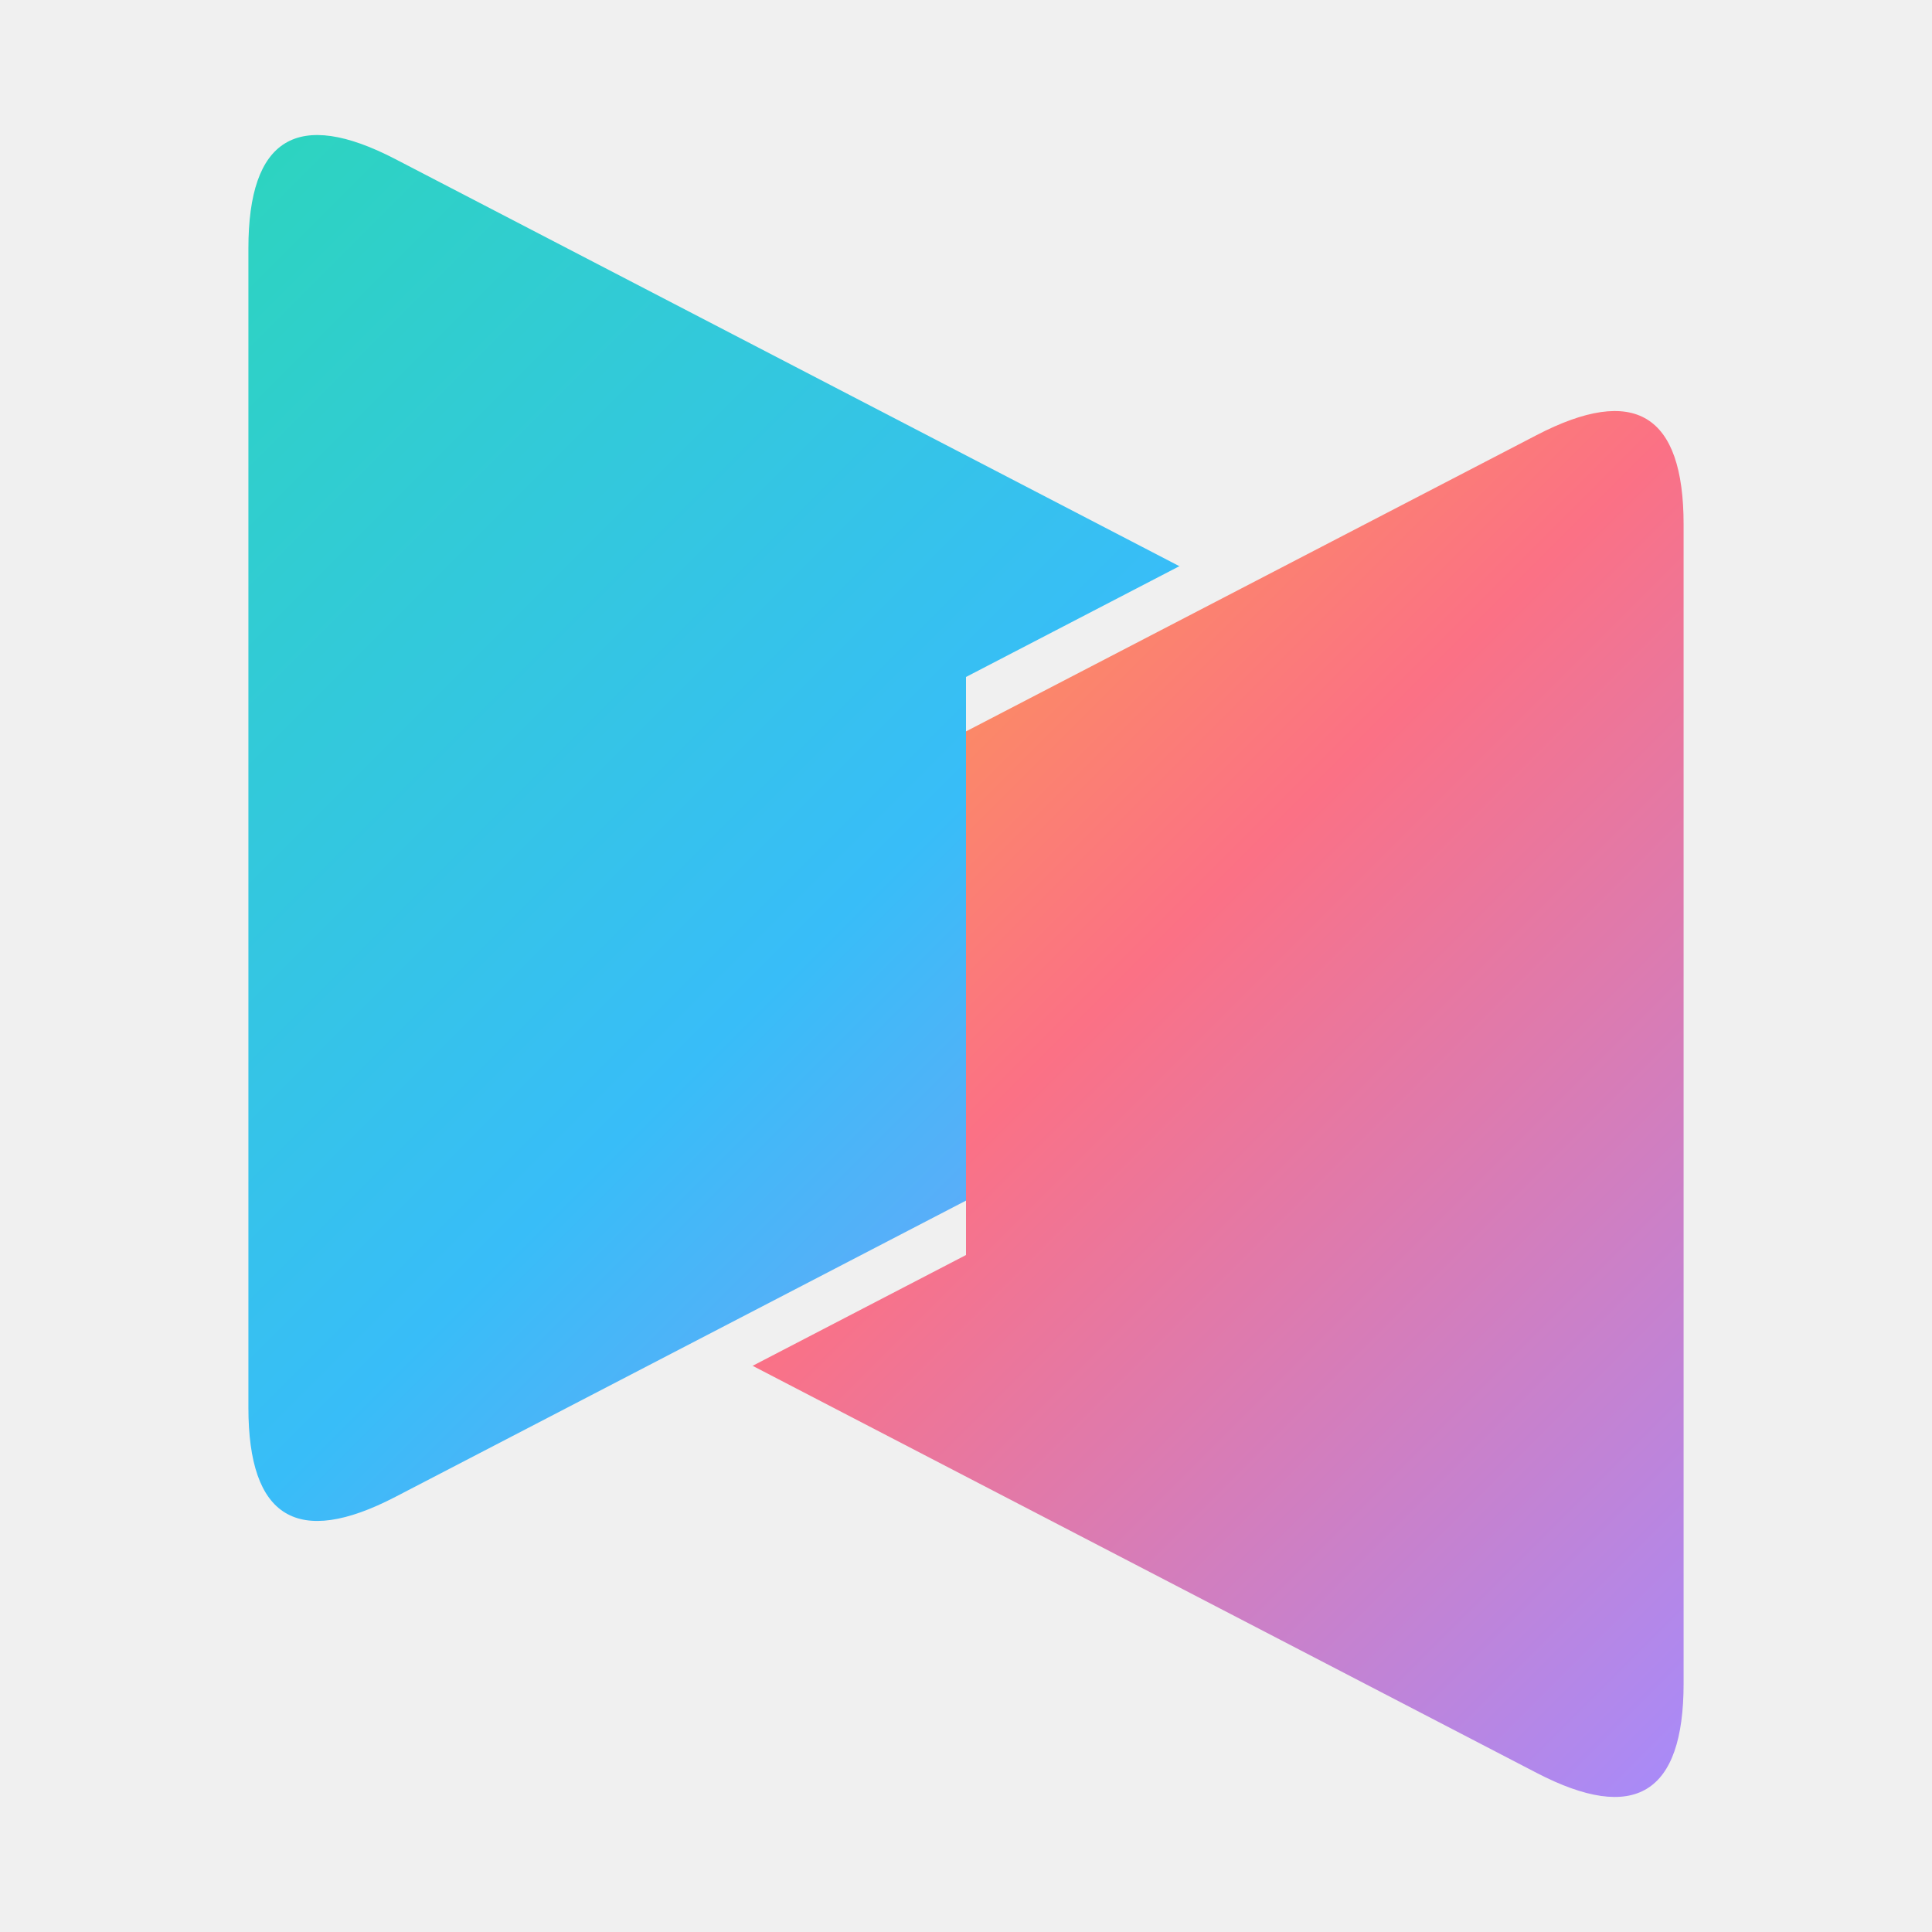
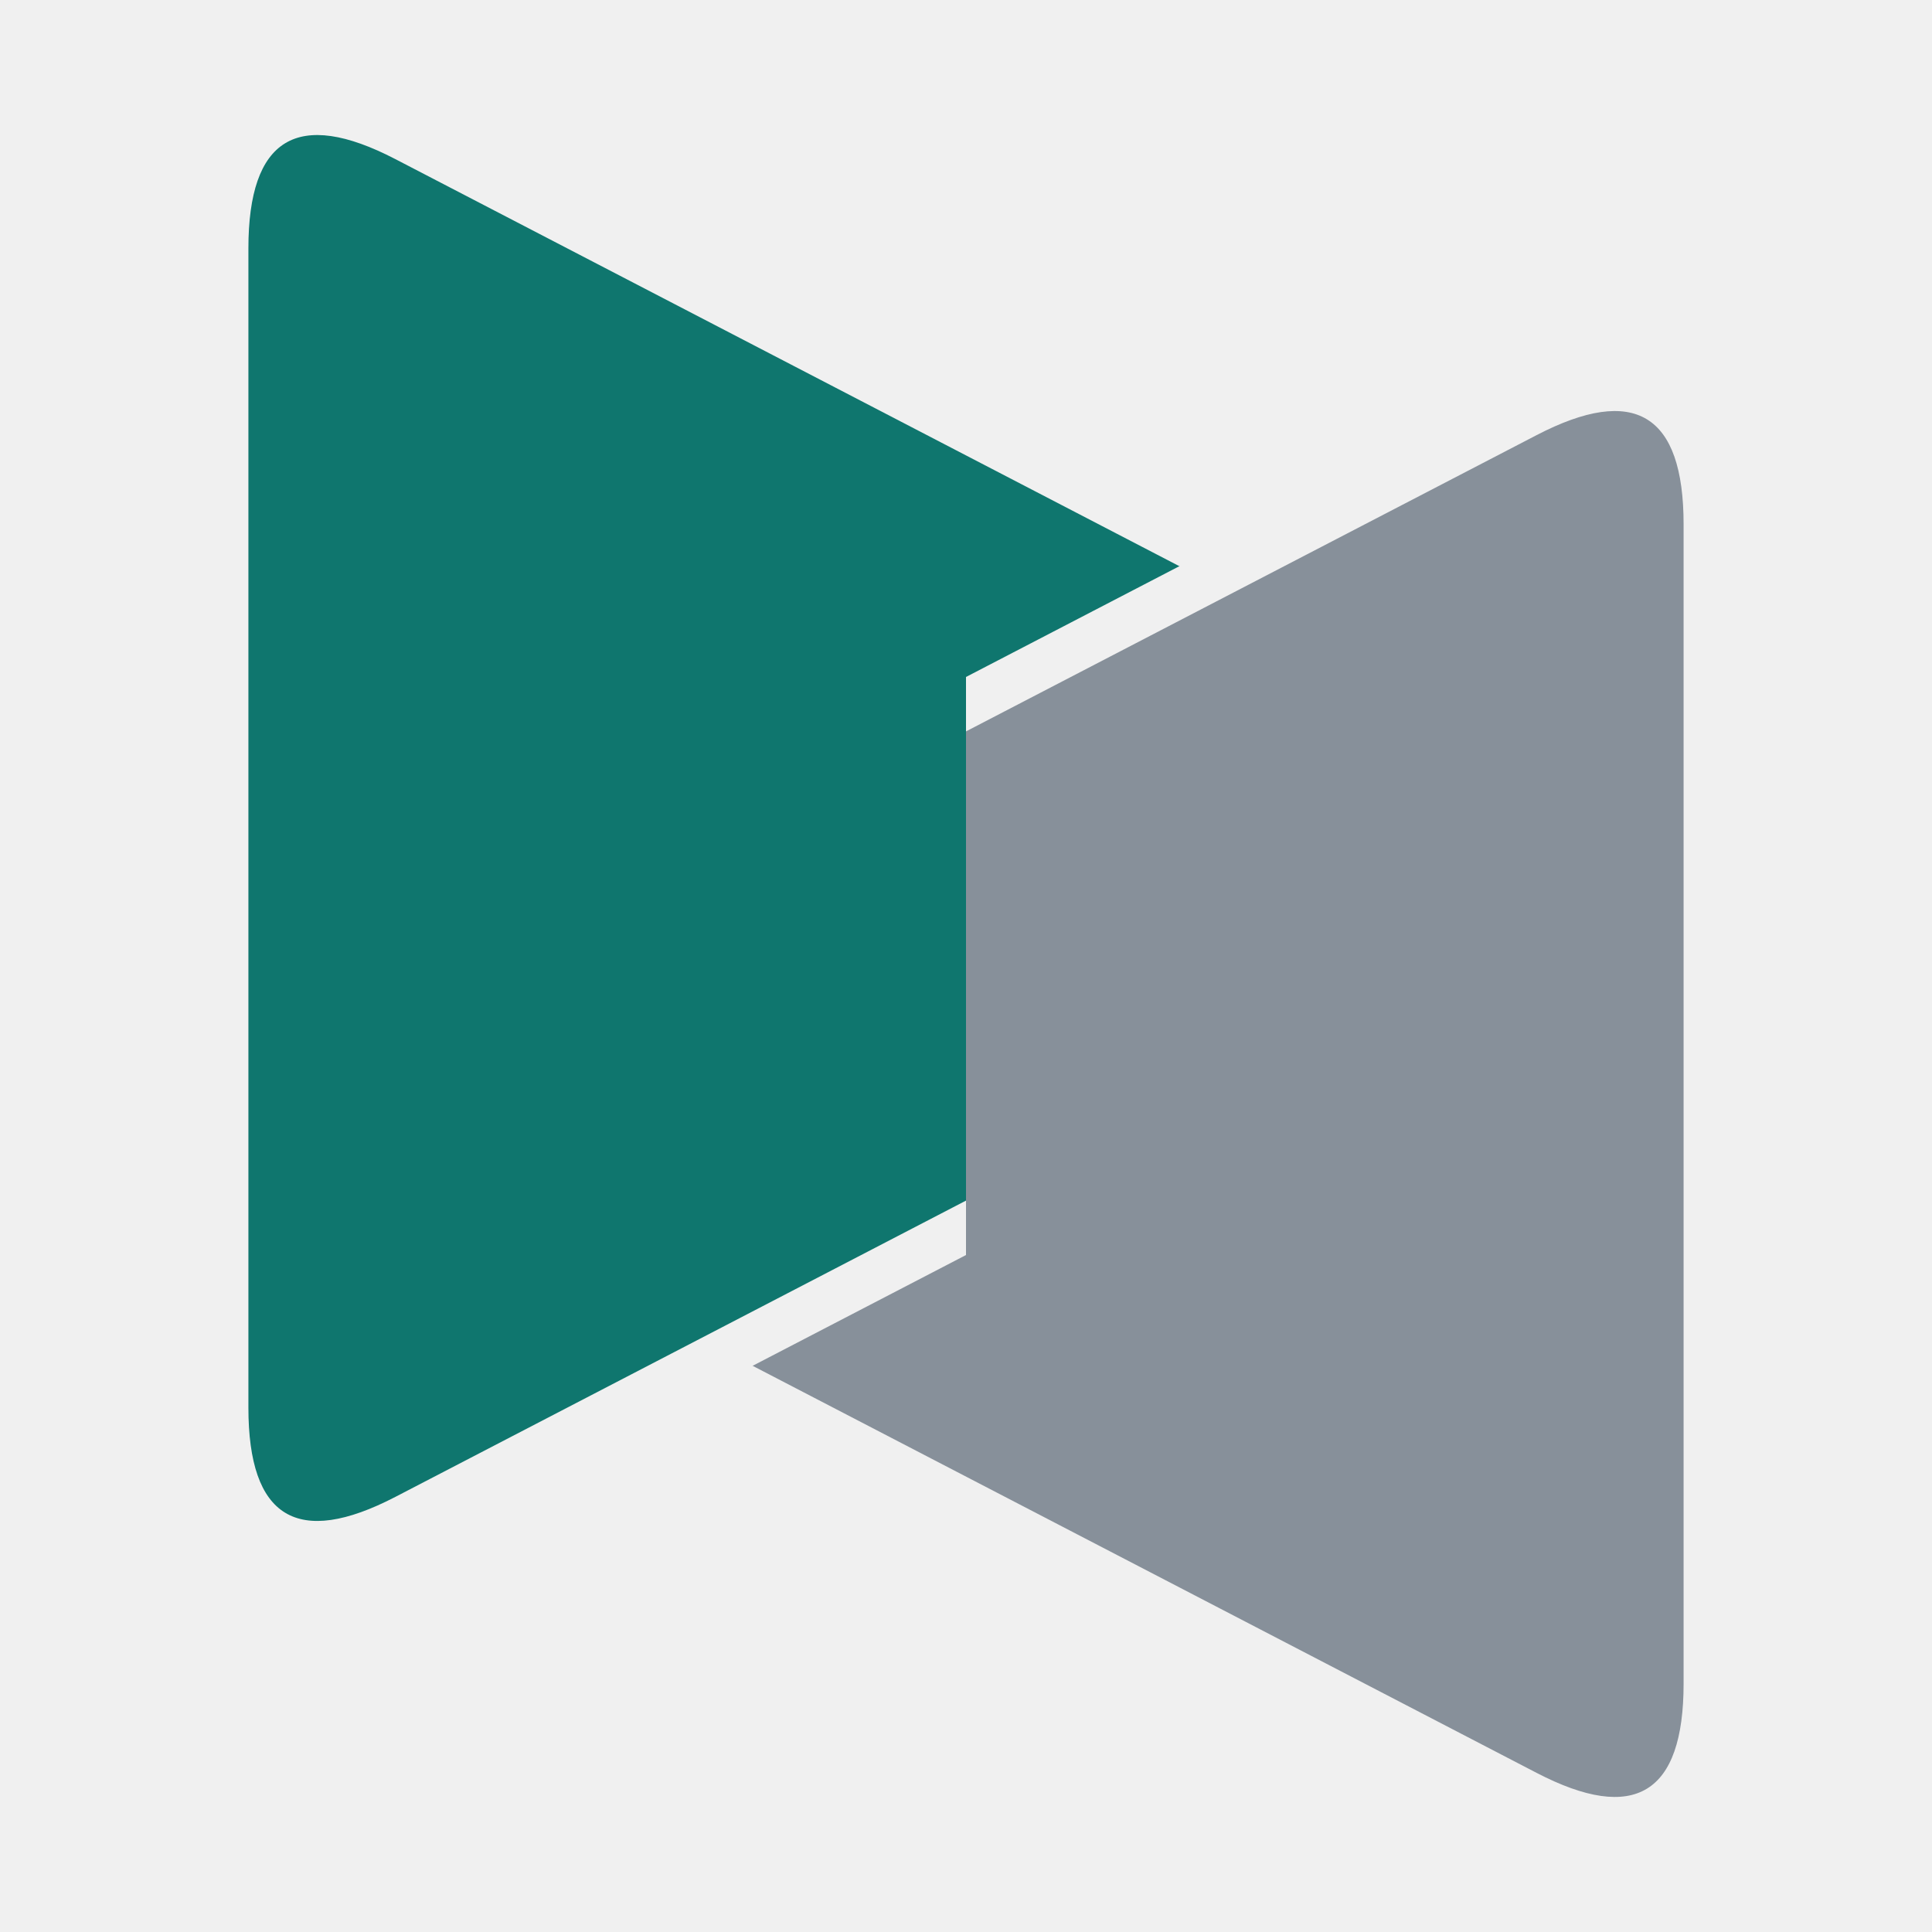
<svg xmlns="http://www.w3.org/2000/svg" viewBox="30 30 140 140">
  <defs>
-     <linearGradient id="cool" x1="0" y1="0" x2="1" y2="1">
-       <stop offset="0" stop-color="#2dd4bf" />
-       <stop offset=".5" stop-color="#38bdf8" />
-       <stop offset="1" stop-color="#a78bfa" />
-     </linearGradient>
-     <linearGradient id="warm" x1="0" y1="0" x2="1" y2="1">
-       <stop offset="0" stop-color="#fbbf24" />
-       <stop offset=".5" stop-color="#fb7185" />
-       <stop offset="1" stop-color="#a78bfa" />
-     </linearGradient>
    <clipPath id="left">
      <rect width="100" height="200" />
    </clipPath>
    <clipPath id="right">
      <rect x="100" width="100" height="200" />
    </clipPath>
    <mask id="cutA" maskUnits="userSpaceOnUse" x="0" y="0" width="200" height="200">
      <rect width="200" height="200" fill="#fff" />
      <path clip-path="url(#right)" d="M152 68Q152 56 141.35 61.53L58.65 104.47Q48 110 58.65 115.53L141.35 158.47Q152 164 152 152Z" stroke="#000" stroke-width="7" stroke-linejoin="round" />
    </mask>
    <mask id="cutB" maskUnits="userSpaceOnUse" x="0" y="0" width="200" height="200">
      <rect width="200" height="200" fill="#fff" />
      <path clip-path="url(#left)" d="M48 48Q48 36 58.65 41.53L141.35 84.47Q152 90 141.35 95.53L58.65 138.47Q48 144 48 132Z" stroke="#000" stroke-width="7" stroke-linejoin="round" />
    </mask>
  </defs>
-   <path mask="url(#cutA)" fill="url(#cool)" d="M48 48Q48 36 58.65 41.53L141.35 84.47Q152 90 141.35 95.53L58.65 138.47Q48 144 48 132Z" />
-   <path mask="url(#cutB)" fill="url(#warm)" d="M152 68Q152 56 141.35 61.53L58.65 104.47Q48 110 58.65 115.53L141.35 158.47Q152 164 152 152Z" />
+   <path mask="url(#cutA)" fill="#0f766e" d="M48 48Q48 36 58.65 41.53L141.35 84.47Q152 90 141.35 95.53L58.65 138.47Q48 144 48 132Z" />
+   <path mask="url(#cutB)" fill="#87909a" d="M152 68Q152 56 141.35 61.53L58.65 104.47Q48 110 58.65 115.53L141.35 158.47Q152 164 152 152Z" />
</svg>
